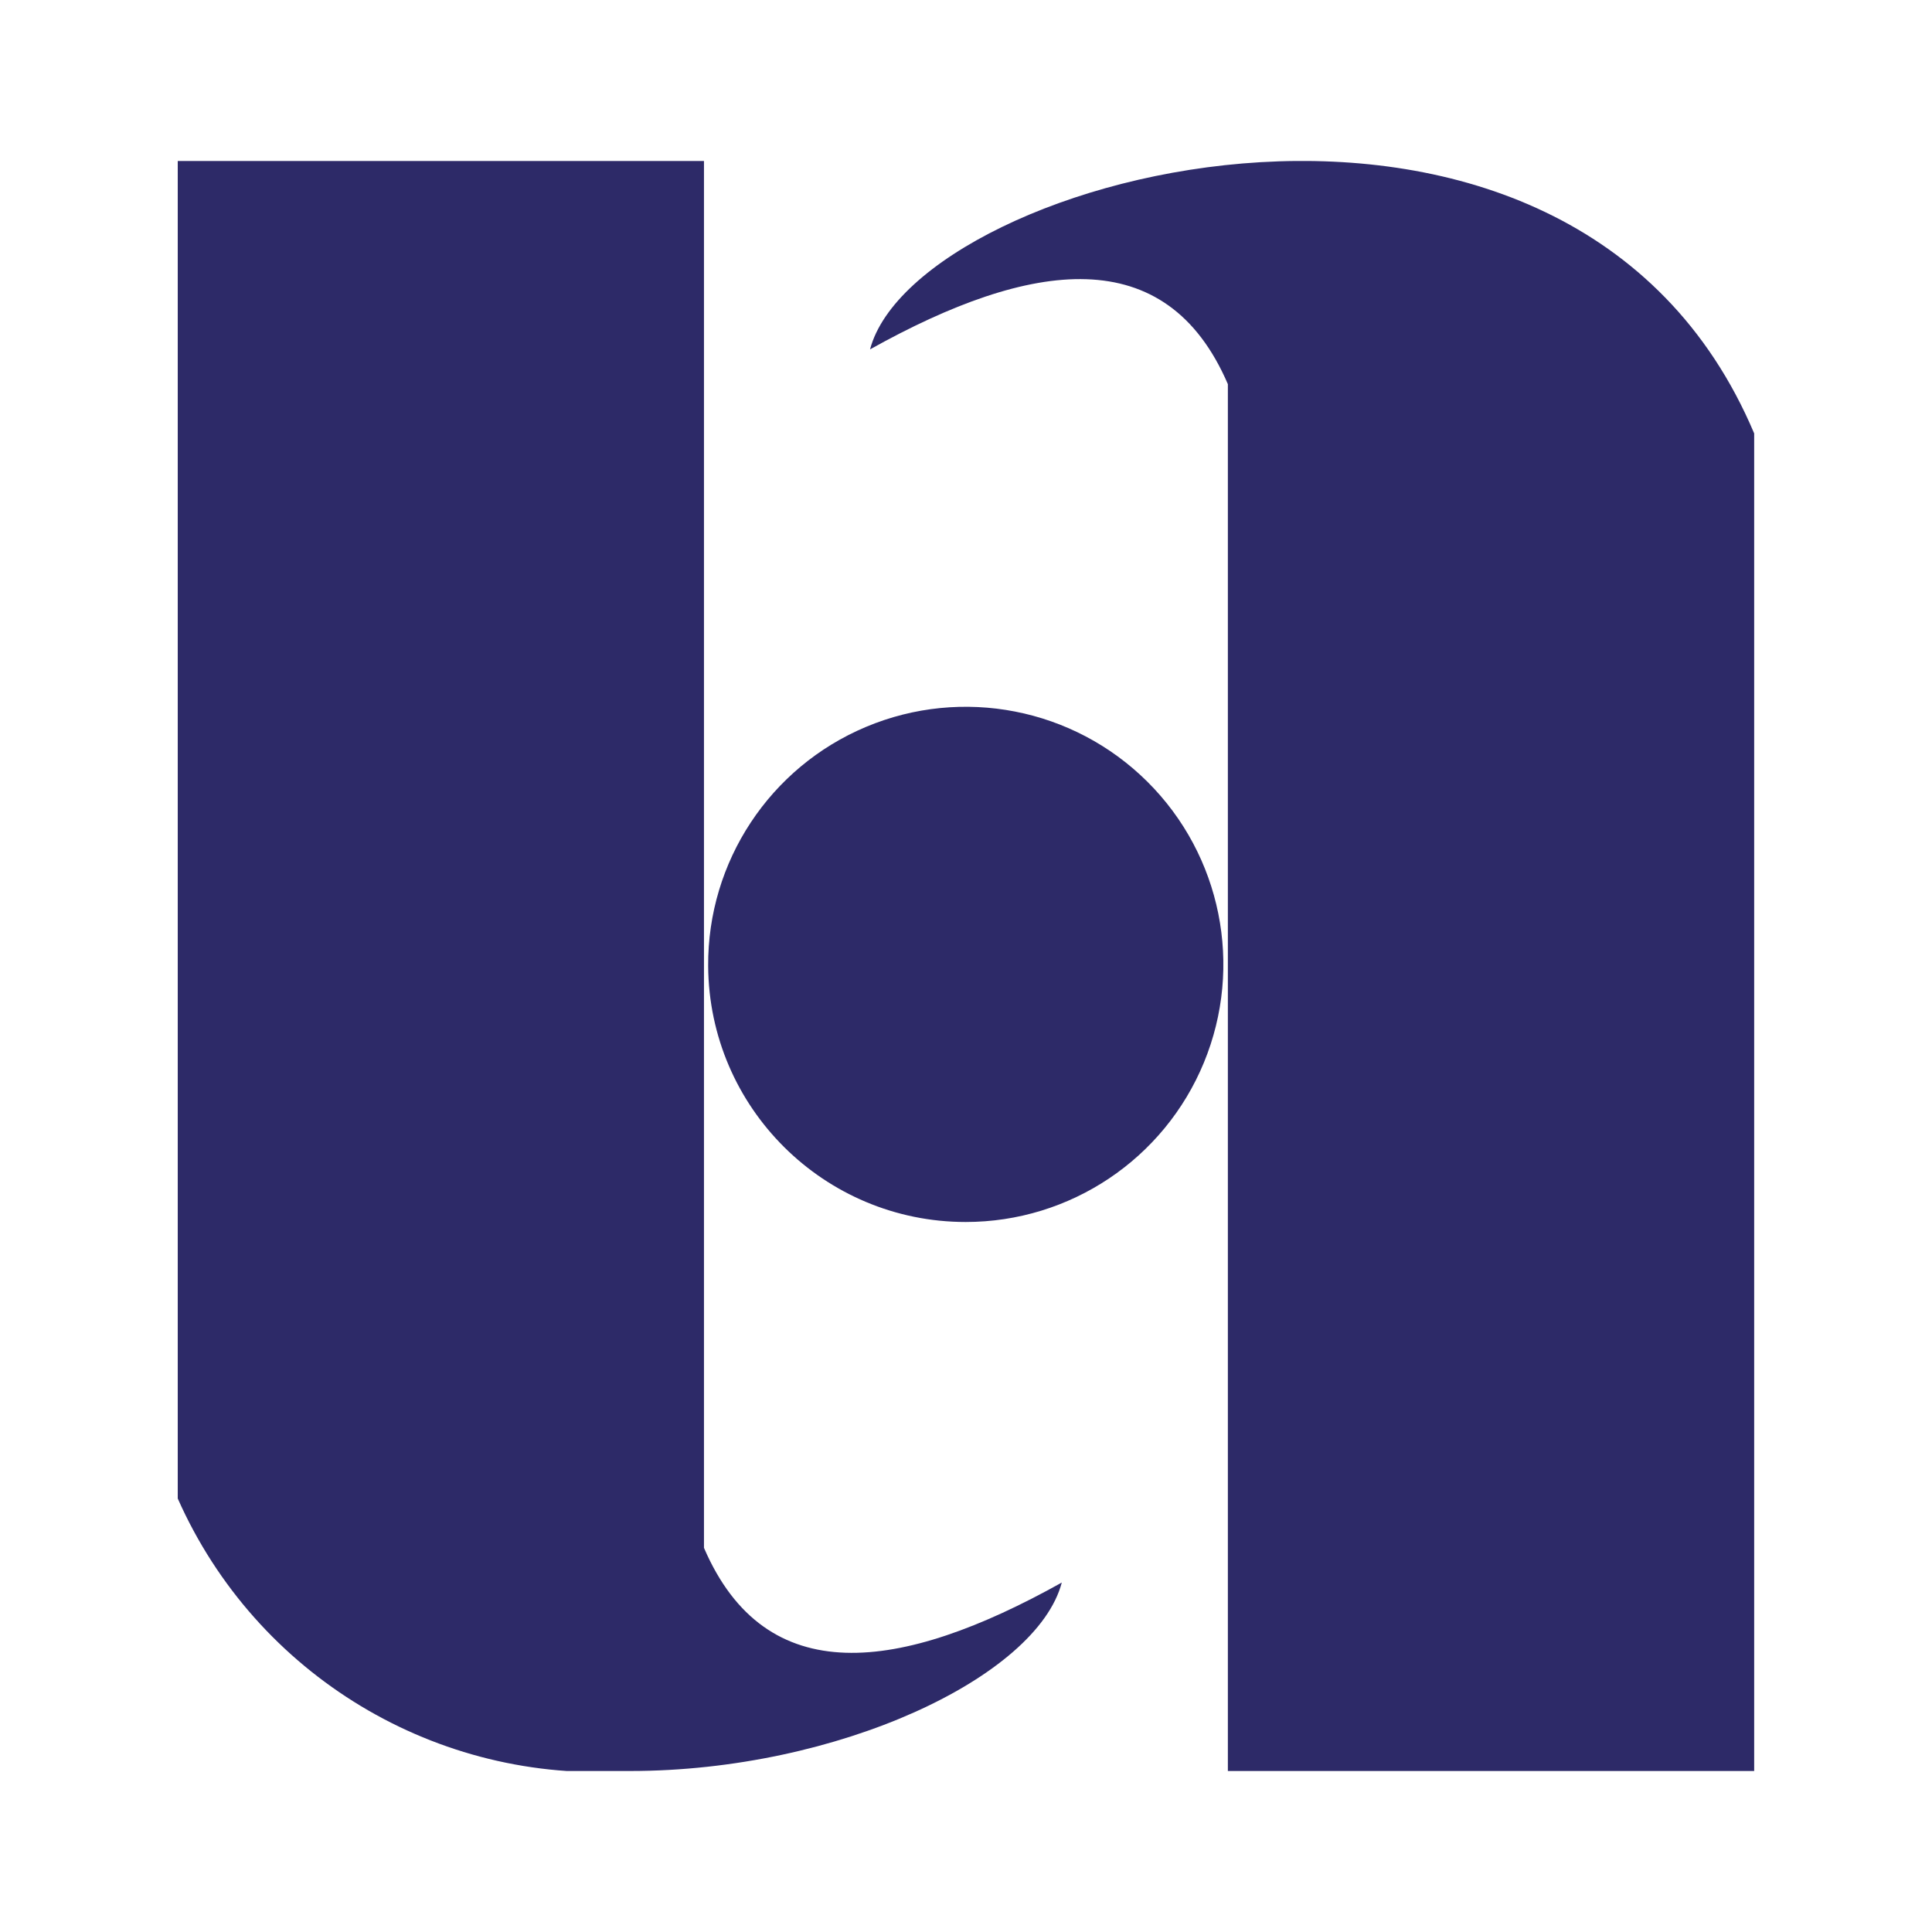
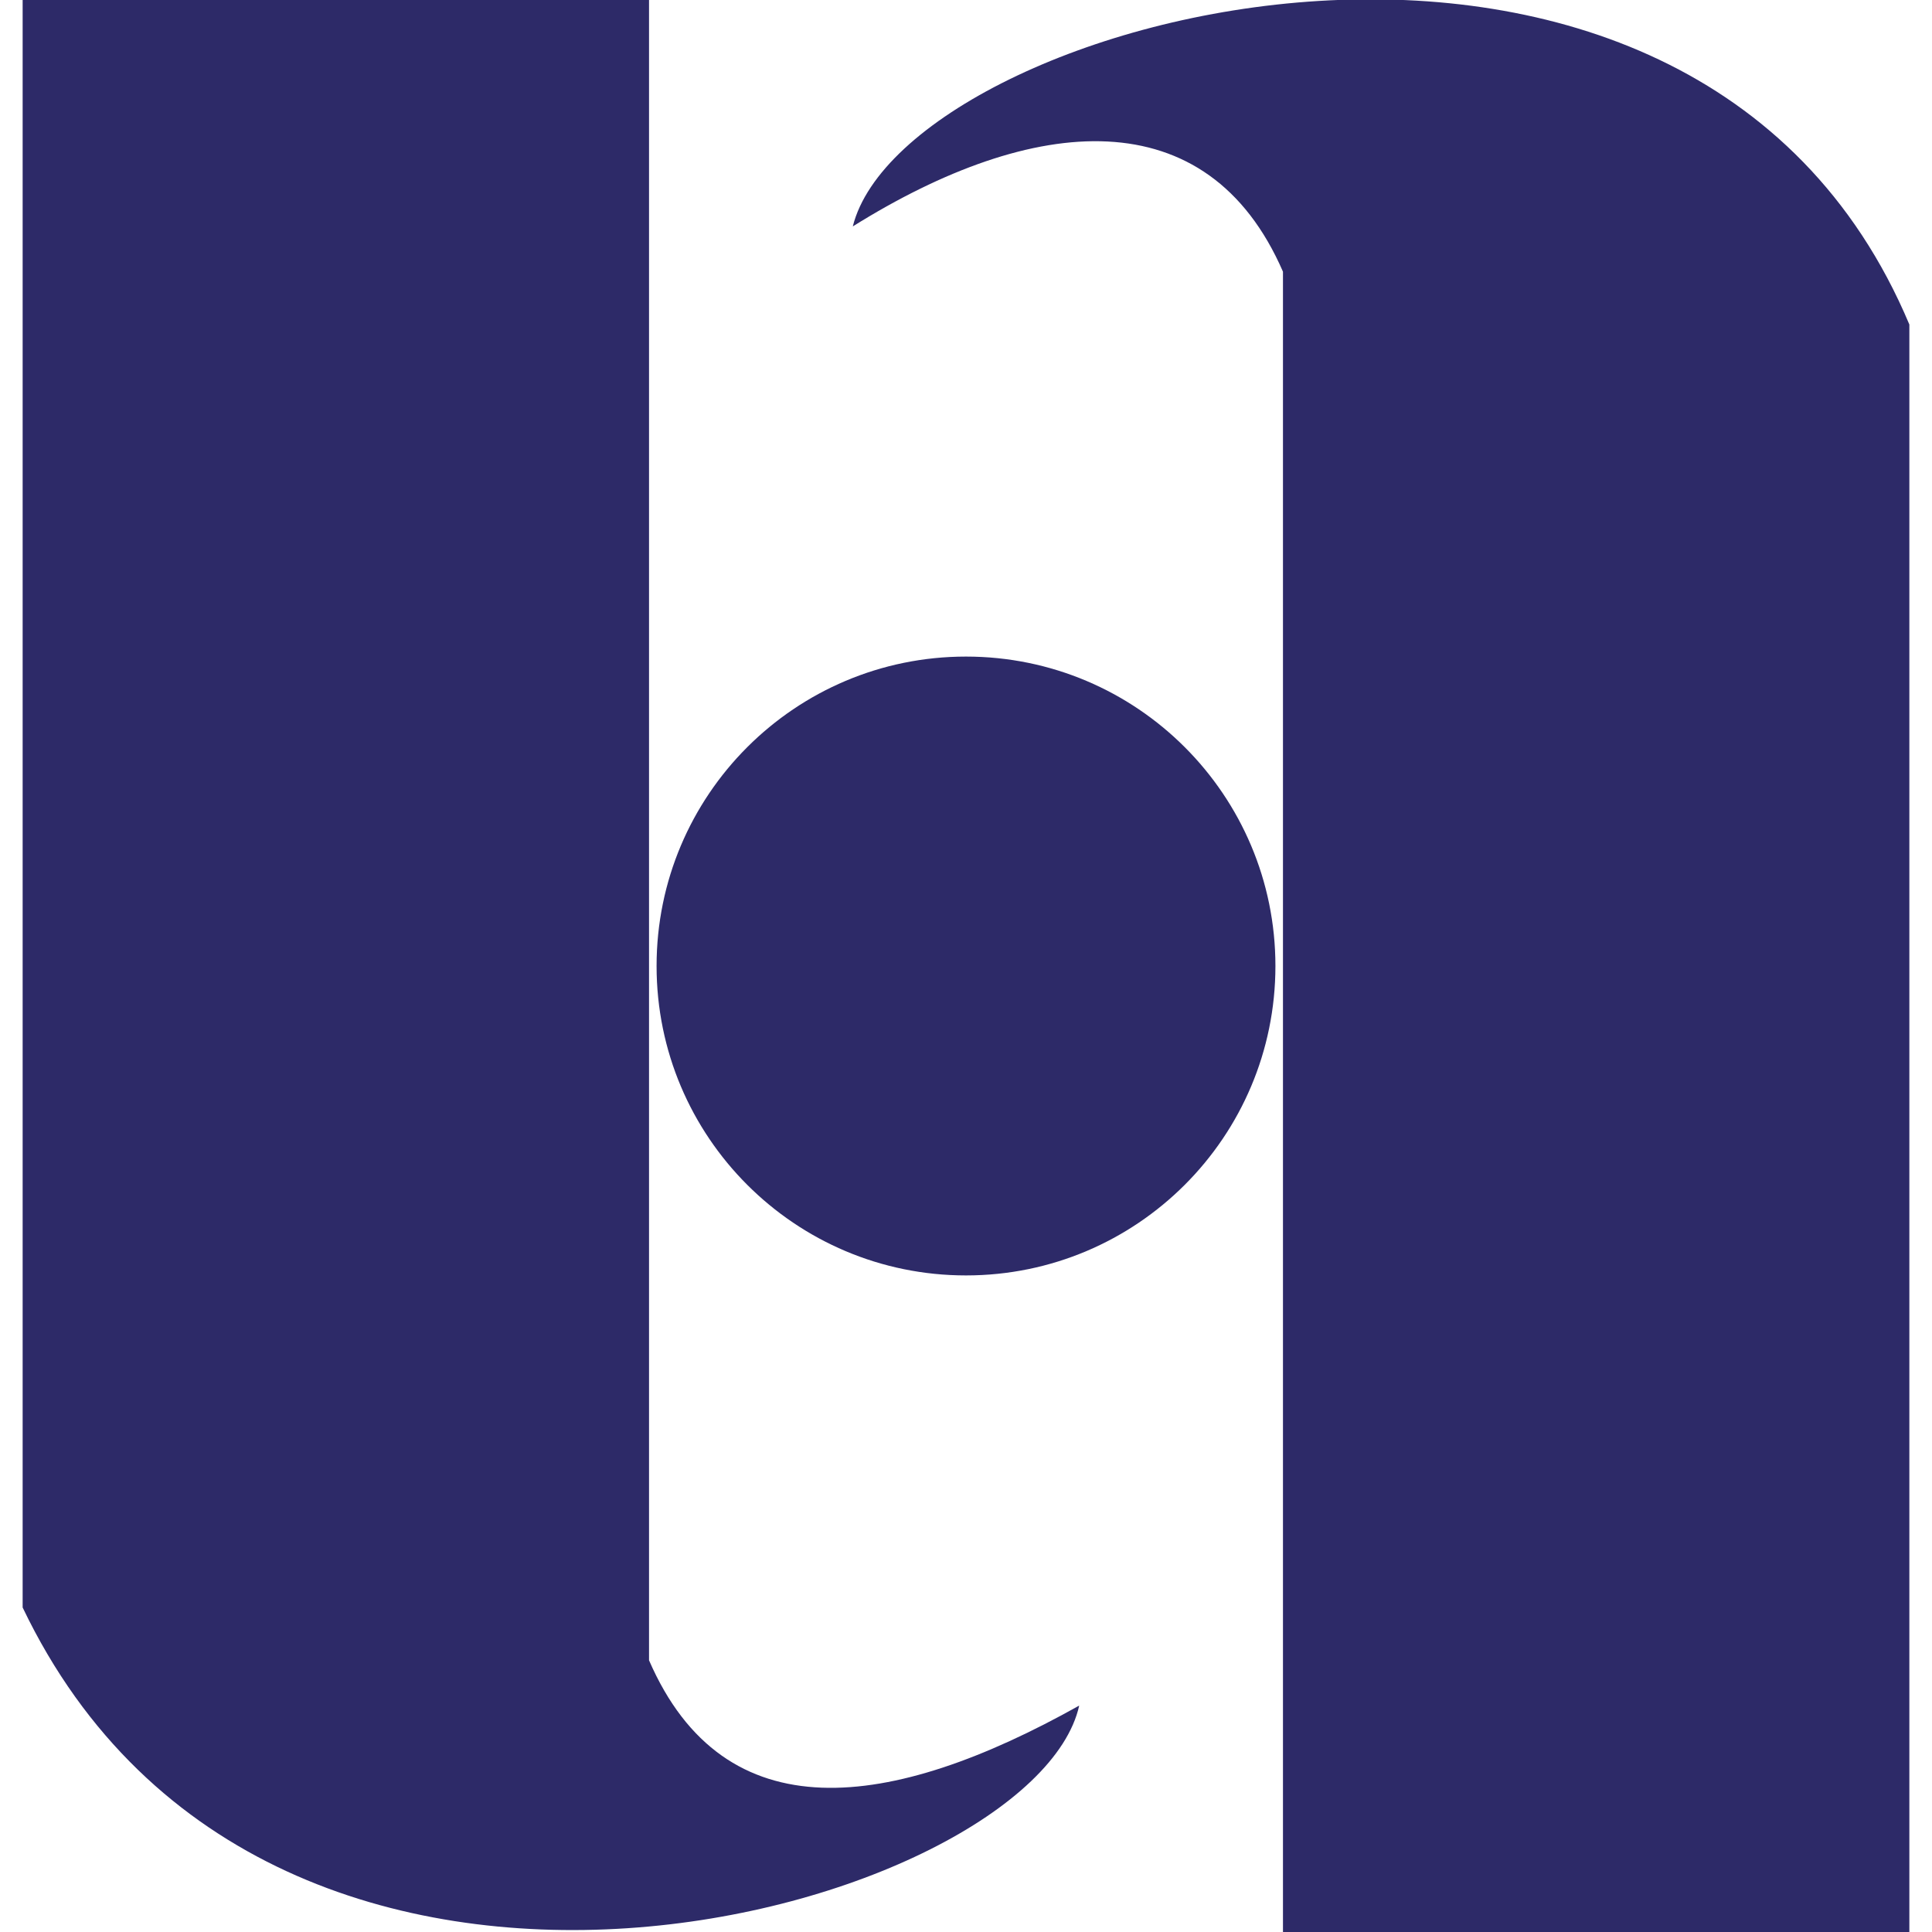
- <svg xmlns="http://www.w3.org/2000/svg" height="24" viewBox="0 0 24 24" width="24">
-   <clipPath id="a">
-     <path d="m0 0h20v20h-20z" />
-   </clipPath>
-   <path d="m0 0h24v24h-24z" fill="none" />
-   <g clip-path="url(#a)" transform="translate(2 2)">
-     <path d="m0 0h20v20h-20z" fill="none" />
-     <path d="m5.617 20a5.716 5.716 0 0 1 -5.617-3.385v-16.615h6.537v17.228c.767 1.779 2.438 1.552 4.445.431-.31 1.174-2.782 2.341-5.363 2.341zm7.428 0v-17.228c-.766-1.779-2.437-1.553-4.445-.432.58-2.191 8.7-4.358 10.983 1.044v16.616zm-6.456-10a3.2 3.2 0 1 1 3.2 3.18 3.2 3.2 0 0 1 -3.2-3.18z" fill="#2d2a68" transform="translate(.208)" />
-   </g>
+ <svg xmlns="http://www.w3.org/2000/svg" viewBox="0 0 256 256">
+   <path fill="#2d2a68" d="M87 128a1 1 0 0182 0 1 1 0 01-82 0Zm83 128h83V43C224-26 120 2 113 30c24-15 47-17 57 6V256ZM3 213c33 69 134 40 140 13-25 14-47 17-57-6V0H3V213Z" />
</svg>
